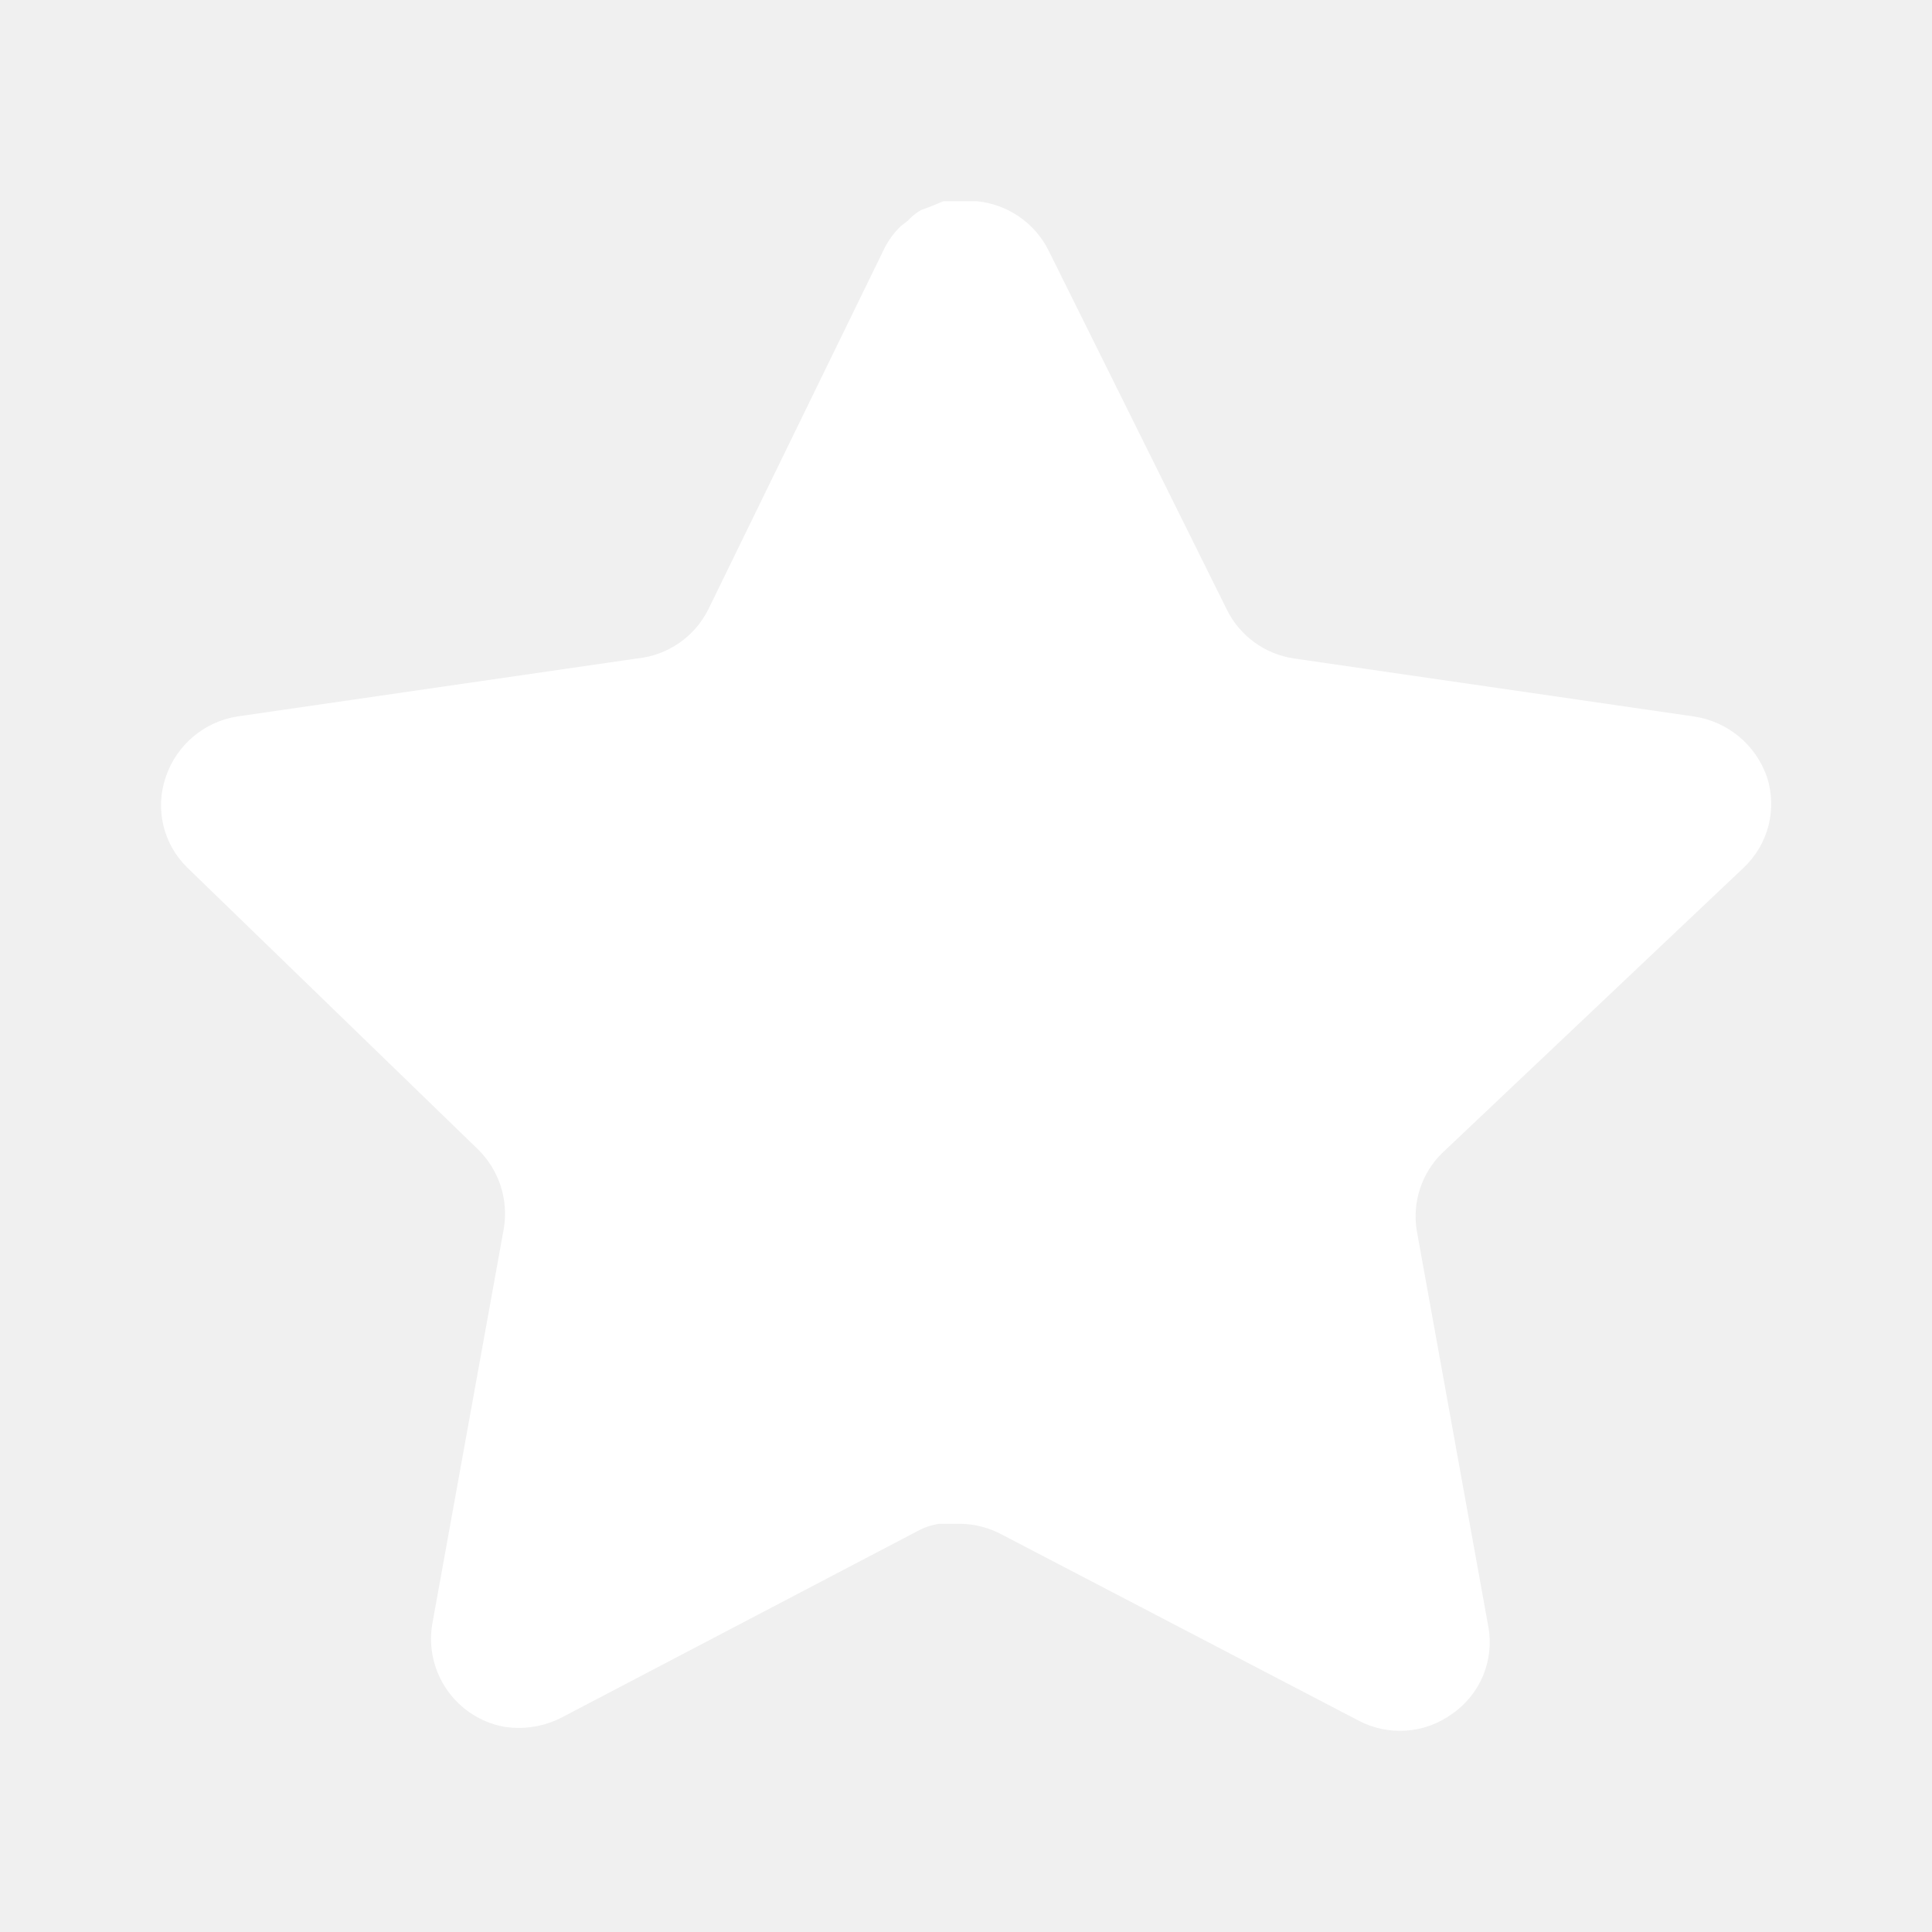
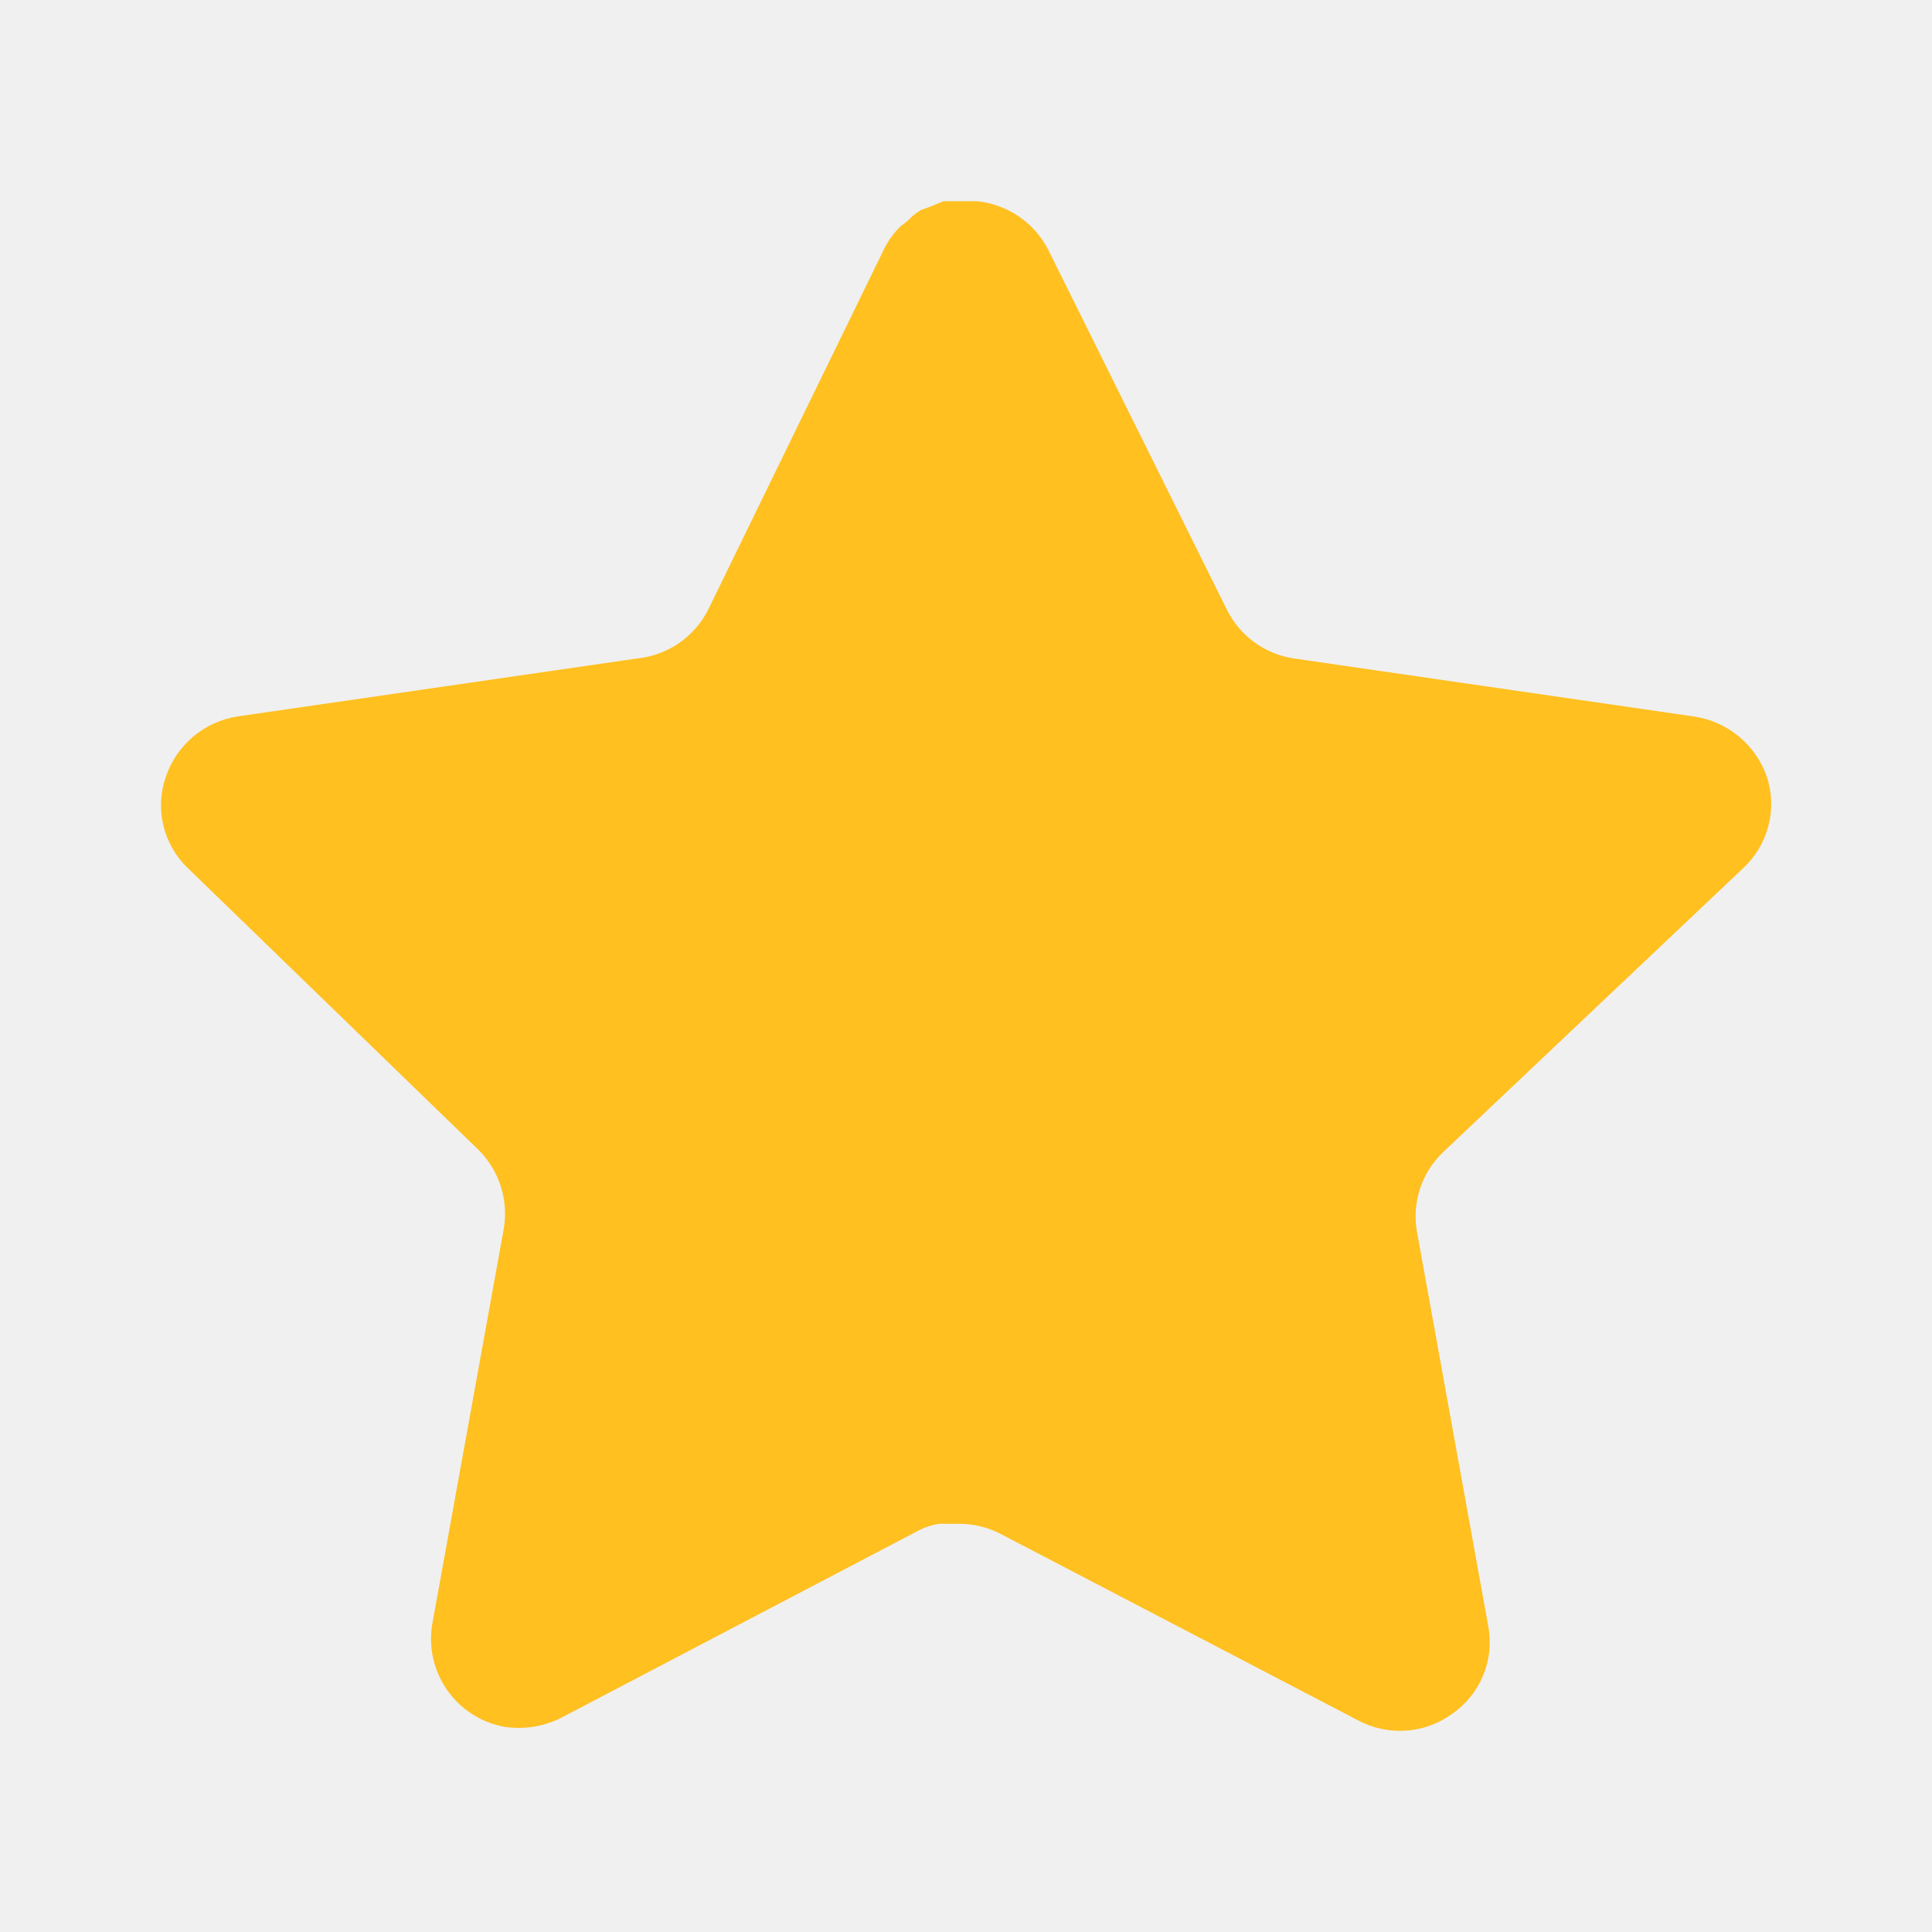
<svg xmlns="http://www.w3.org/2000/svg" width="24" height="24" viewBox="0 0 24 24" fill="none">
-   <path d="M17.919 14.32C17.66 14.571 17.541 14.934 17.6 15.29L18.489 20.21C18.564 20.627 18.388 21.049 18.039 21.29C17.697 21.54 17.242 21.57 16.869 21.37L12.44 19.06C12.286 18.978 12.115 18.934 11.94 18.929H11.669C11.575 18.943 11.483 18.973 11.399 19.019L6.969 21.34C6.75 21.45 6.502 21.489 6.259 21.45C5.667 21.338 5.272 20.774 5.369 20.179L6.259 15.259C6.318 14.9 6.199 14.535 5.94 14.28L2.329 10.78C2.027 10.487 1.922 10.047 2.06 9.65C2.194 9.254 2.536 8.965 2.949 8.9L7.919 8.179C8.297 8.14 8.629 7.91 8.799 7.57L10.989 3.08C11.041 2.98 11.108 2.888 11.189 2.81L11.279 2.74C11.326 2.688 11.38 2.645 11.44 2.61L11.549 2.57L11.719 2.5H12.14C12.516 2.539 12.847 2.764 13.02 3.1L15.239 7.57C15.399 7.897 15.71 8.124 16.069 8.179L21.039 8.9C21.459 8.96 21.81 9.25 21.949 9.65C22.08 10.051 21.967 10.491 21.659 10.78L17.919 14.32Z" fill="#FFFFFF" />
+   <path d="M17.919 14.32C17.66 14.571 17.541 14.934 17.6 15.29L18.489 20.21C18.564 20.627 18.388 21.049 18.039 21.29C17.697 21.54 17.242 21.57 16.869 21.37L12.44 19.06C12.286 18.978 12.115 18.934 11.94 18.929H11.669C11.575 18.943 11.483 18.973 11.399 19.019L6.969 21.34C6.75 21.45 6.502 21.489 6.259 21.45C5.667 21.338 5.272 20.774 5.369 20.179L6.259 15.259C6.318 14.9 6.199 14.535 5.94 14.28L2.329 10.78C2.027 10.487 1.922 10.047 2.06 9.65C2.194 9.254 2.536 8.965 2.949 8.9L7.919 8.179C8.297 8.14 8.629 7.91 8.799 7.57L10.989 3.08C11.041 2.98 11.108 2.888 11.189 2.81L11.279 2.74C11.326 2.688 11.38 2.645 11.44 2.61L11.549 2.57L11.719 2.5H12.14C12.516 2.539 12.847 2.764 13.02 3.1L15.239 7.57C15.399 7.897 15.71 8.124 16.069 8.179L21.039 8.9C21.459 8.96 21.81 9.25 21.949 9.65C22.08 10.051 21.967 10.491 21.659 10.78L17.919 14.32Z" fill="#FFC020" />
</svg>
